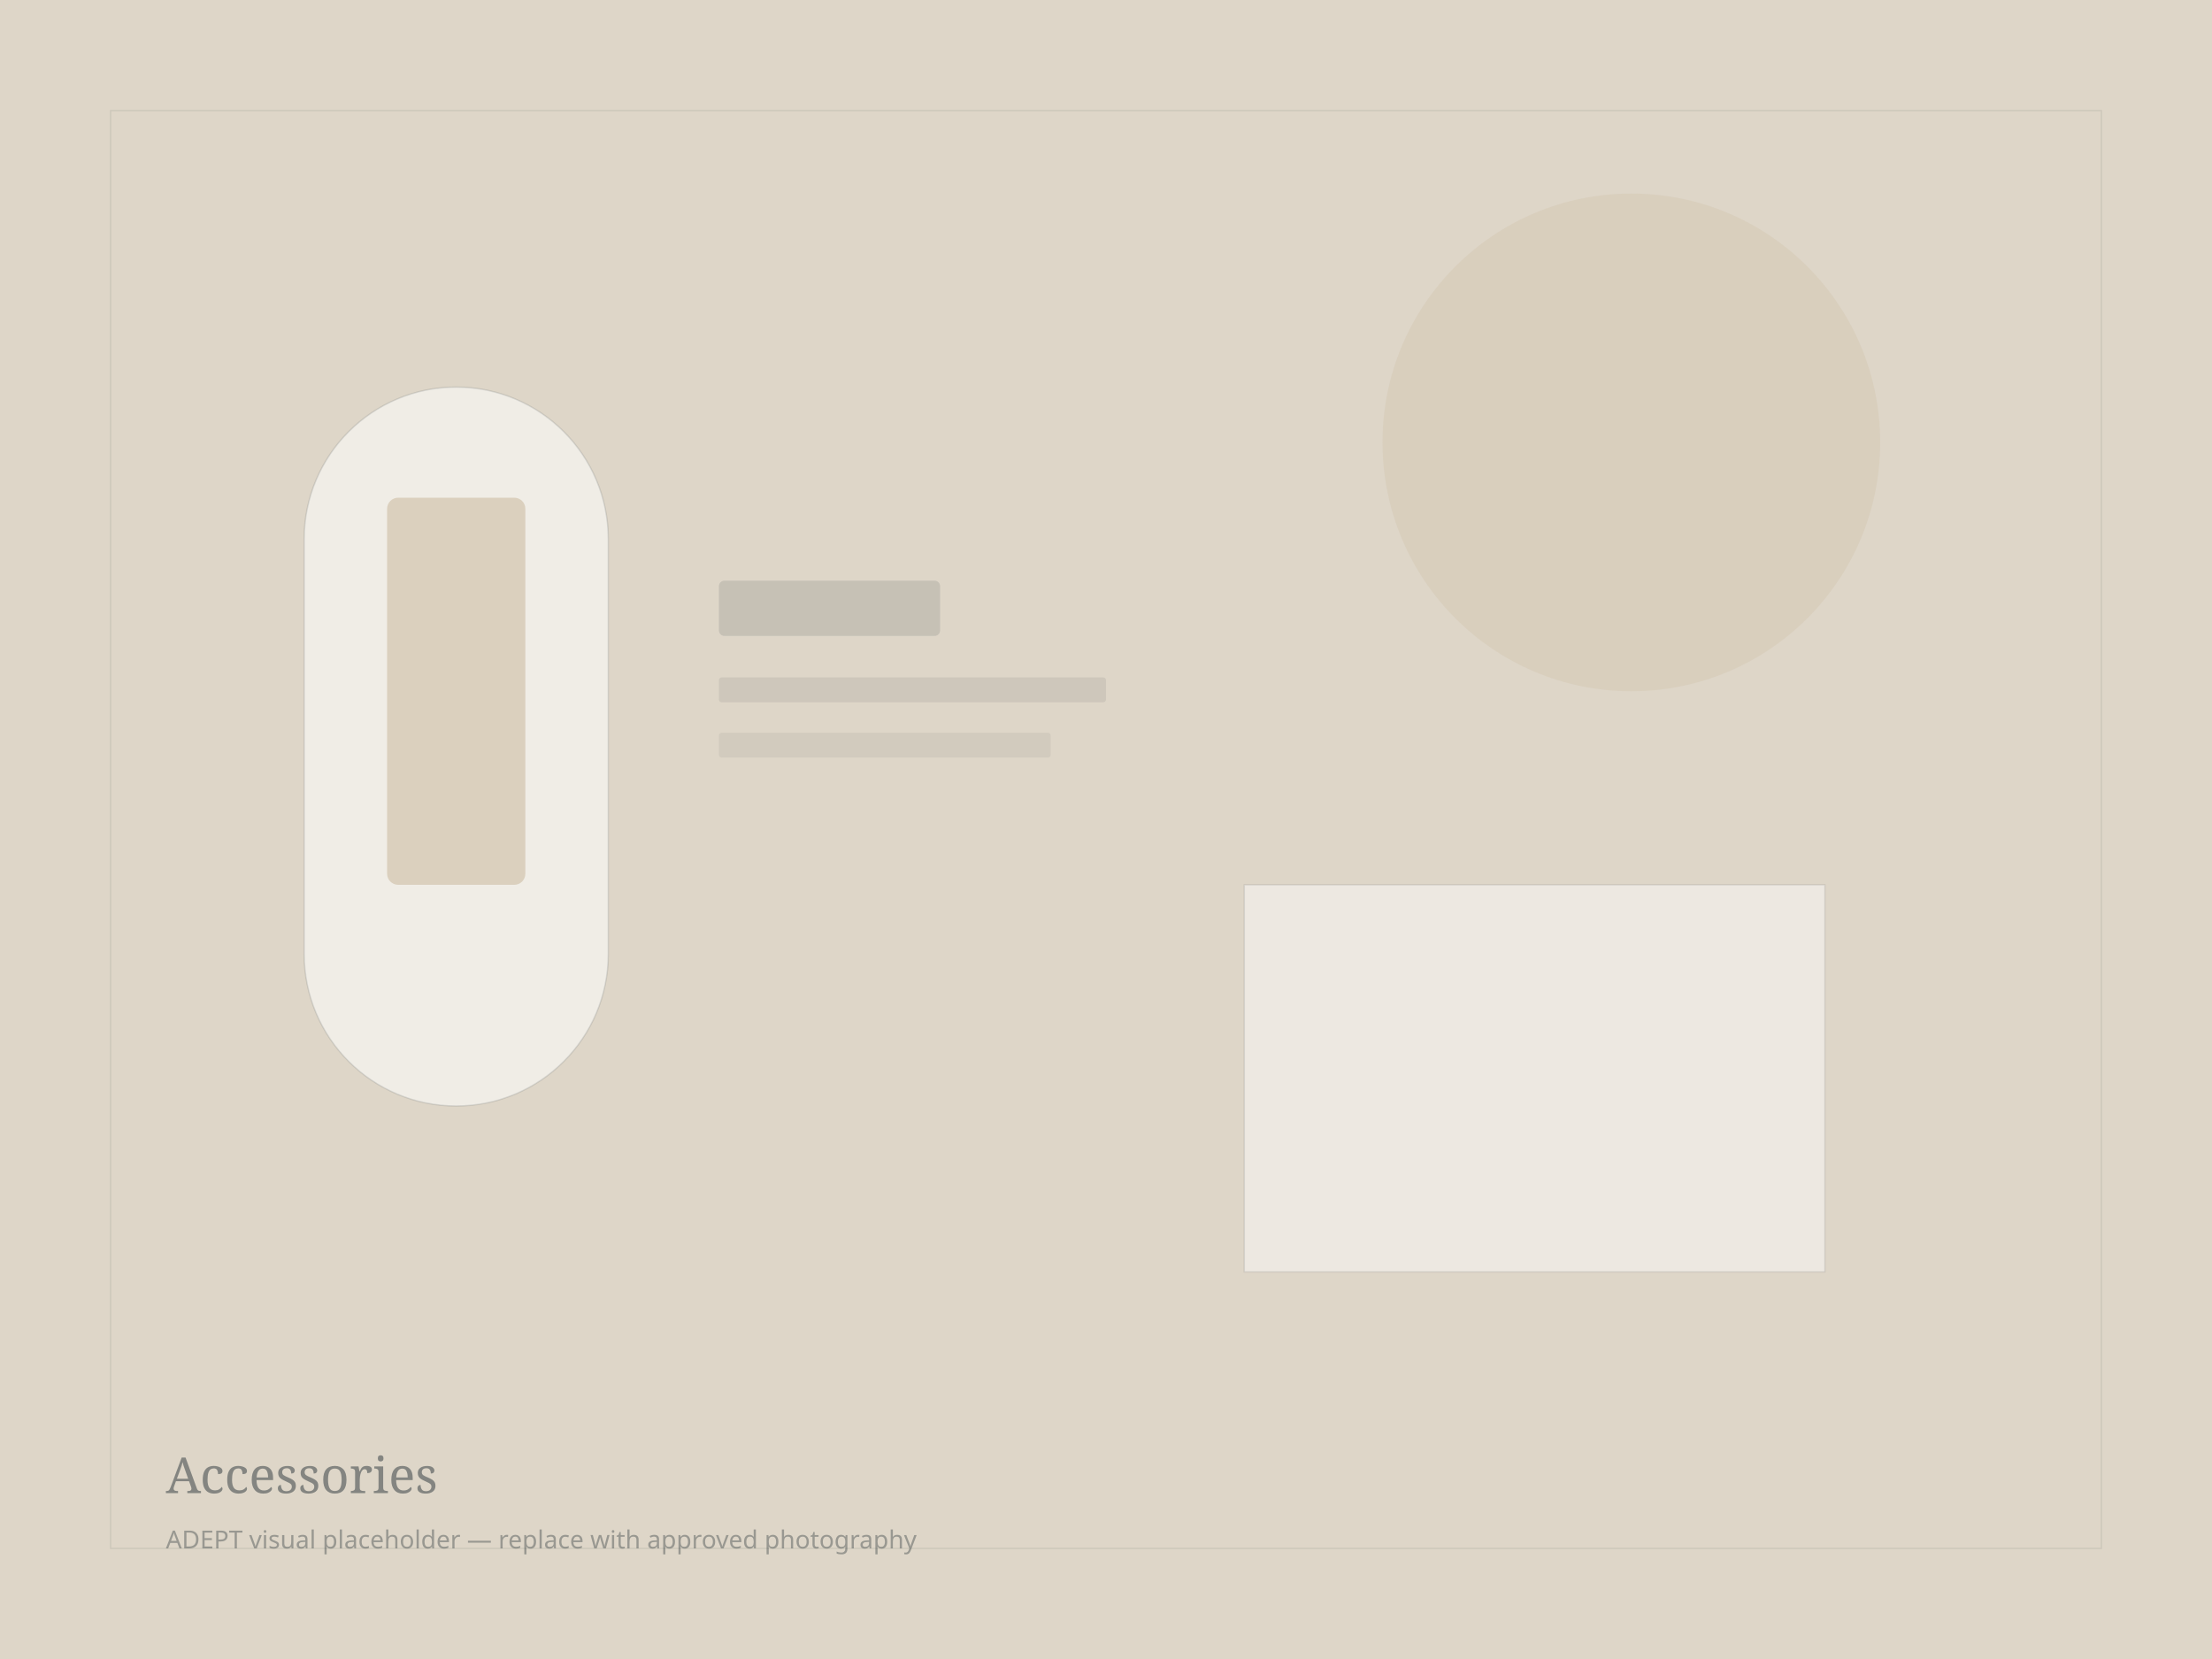
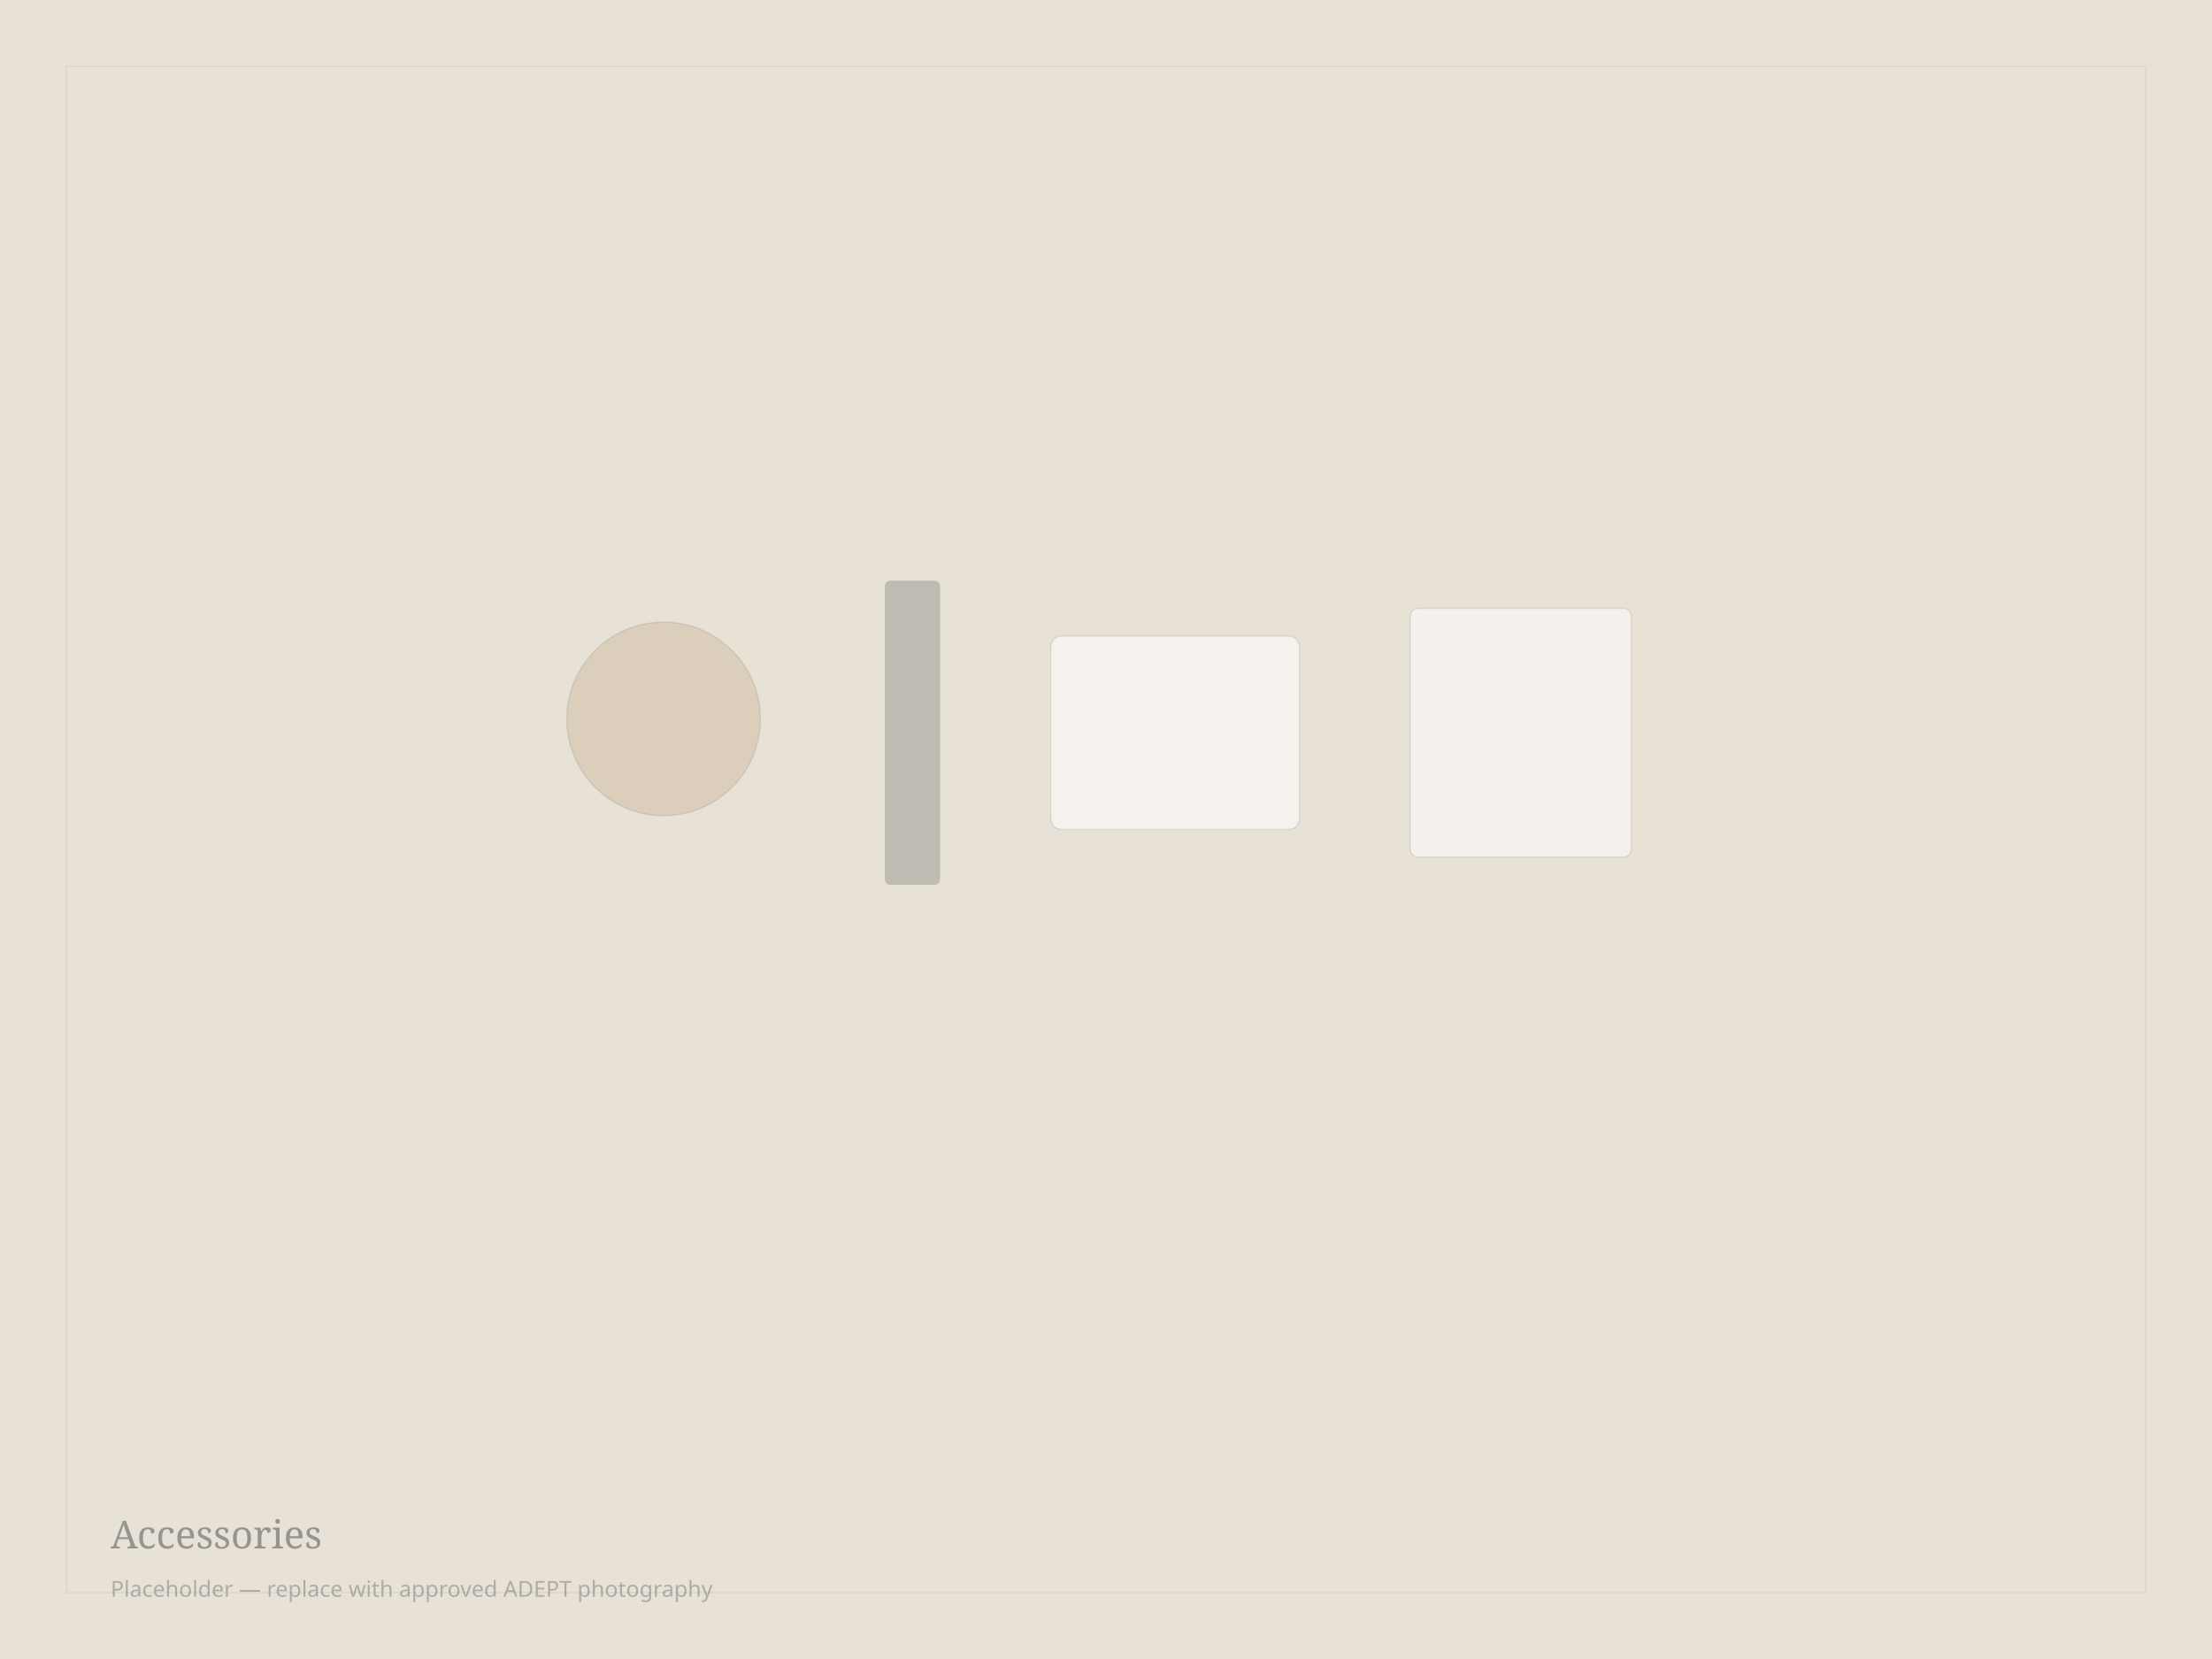
<svg xmlns="http://www.w3.org/2000/svg" width="1600" height="1200" viewBox="0 0 1600 1200" role="img">
-   <rect width="1600" height="1200" fill="#DED6C8" />
-   <rect x="80" y="80" width="1440" height="1040" fill="none" stroke="#17252B" stroke-opacity="0.08" stroke-width="1" />
-   <circle cx="1180" cy="320" r="180" fill="#B49A73" fill-opacity="0.12" />
-   <rect x="220" y="280" width="220" height="520" rx="110" fill="#ffffff" fill-opacity="0.55" stroke="#17252B" stroke-opacity="0.12" />
-   <rect x="280" y="360" width="100" height="280" rx="8" fill="#B49A73" fill-opacity="0.35" />
-   <rect x="520" y="420" width="160" height="40" rx="4" fill="#17252B" fill-opacity="0.12" />
-   <rect x="520" y="490" width="280" height="18" rx="2" fill="#17252B" fill-opacity="0.08" />
-   <rect x="520" y="530" width="240" height="18" rx="2" fill="#17252B" fill-opacity="0.06" />
-   <rect x="900" y="640" width="420" height="280" fill="#ffffff" fill-opacity="0.45" stroke="#17252B" stroke-opacity="0.1" />
-   <text x="120" y="1080" font-family="Georgia, serif" font-size="36" fill="#17252B" fill-opacity="0.45">Accessories</text>
-   <text x="120" y="1120" font-family="system-ui,sans-serif" font-size="18" fill="#17252B" fill-opacity="0.35">ADEPT visual placeholder — replace with approved photography</text>
+   <rect width="1600" height="1200" fill="#E8E1D6" />
+   <rect x="48" y="48" width="1504" height="1104" fill="none" stroke="#17252B" stroke-opacity="0.06" stroke-width="1" />
+   <circle cx="480" cy="520" r="70" fill="#B49A73" fill-opacity="0.25" stroke="#17252B" stroke-opacity="0.1" />
+   <rect x="640" y="420" width="40" height="220" rx="4" fill="#17252B" fill-opacity="0.2" />
+   <rect x="760" y="460" width="180" height="140" rx="8" fill="#ffffff" fill-opacity="0.55" stroke="#17252B" stroke-opacity="0.1" />
+   <rect x="1020" y="440" width="160" height="180" rx="6" fill="#ffffff" fill-opacity="0.5" stroke="#17252B" stroke-opacity="0.1" />
+   <text x="80" y="1120" font-family="Georgia, serif" font-size="28" fill="#17252B" fill-opacity="0.4">Accessories</text>
+   <text x="80" y="1155" font-family="system-ui,sans-serif" font-size="16" fill="#17252B" fill-opacity="0.28">Placeholder — replace with approved ADEPT photography</text>
</svg>
